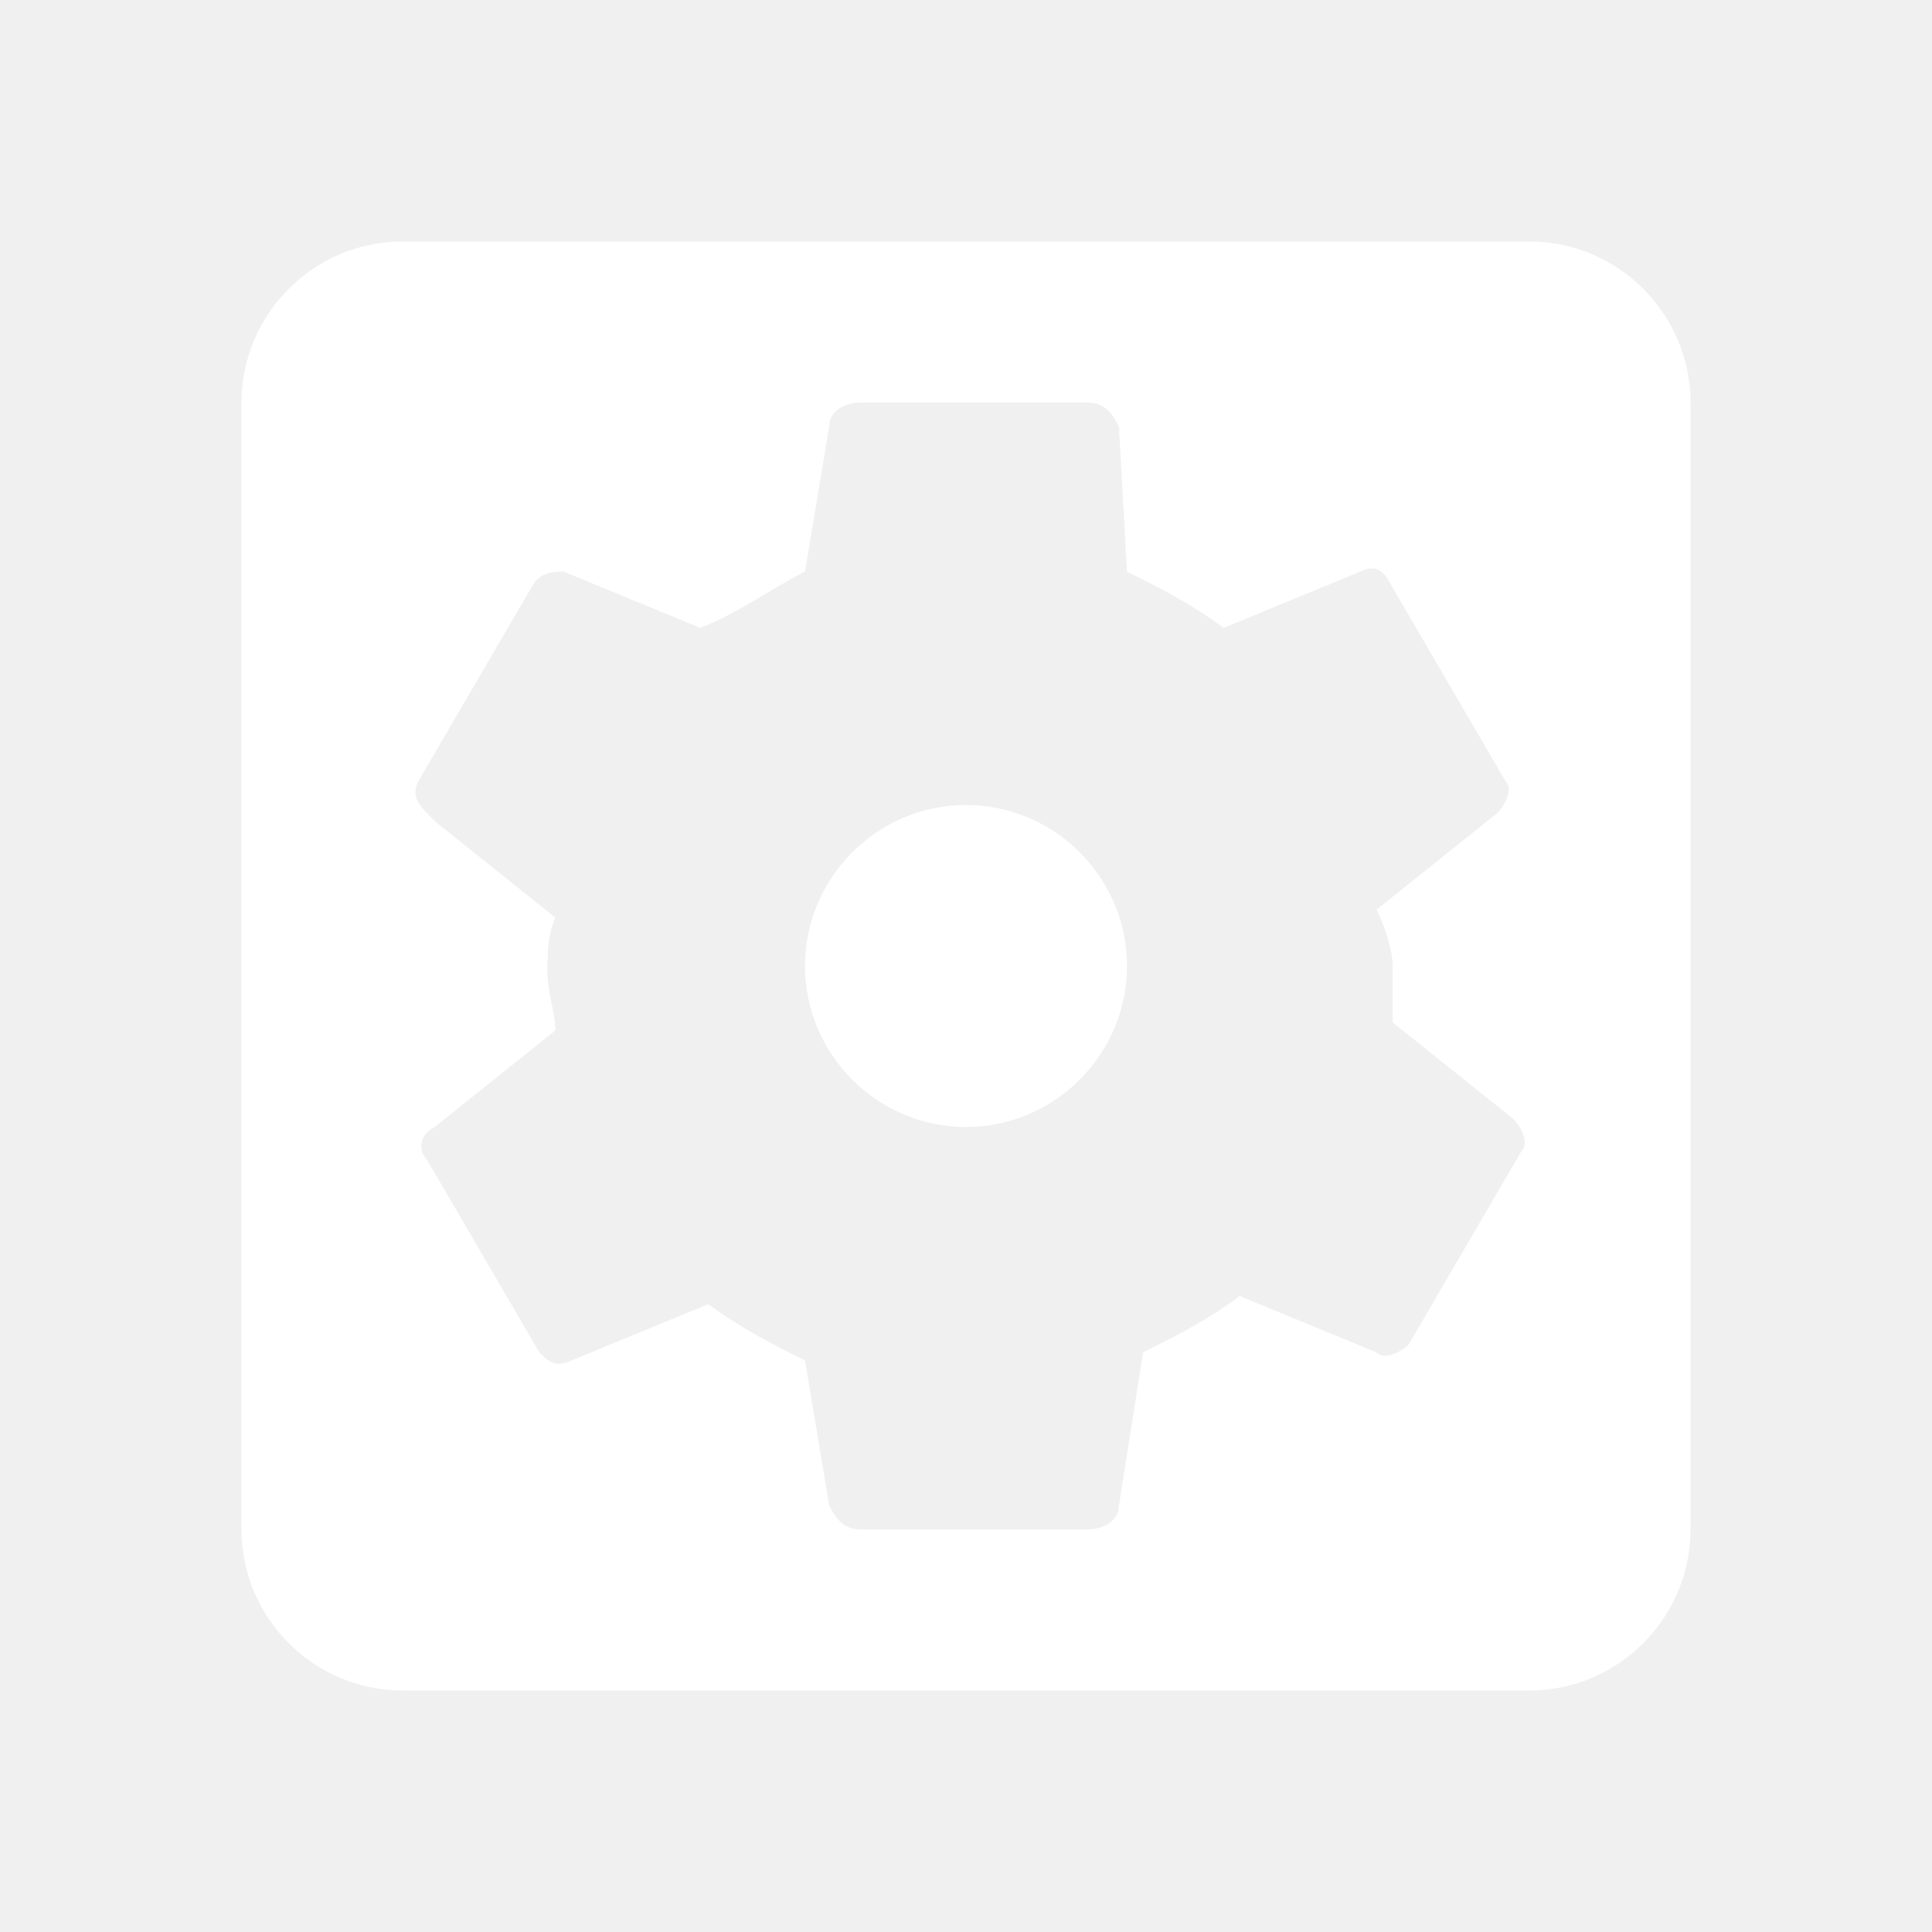
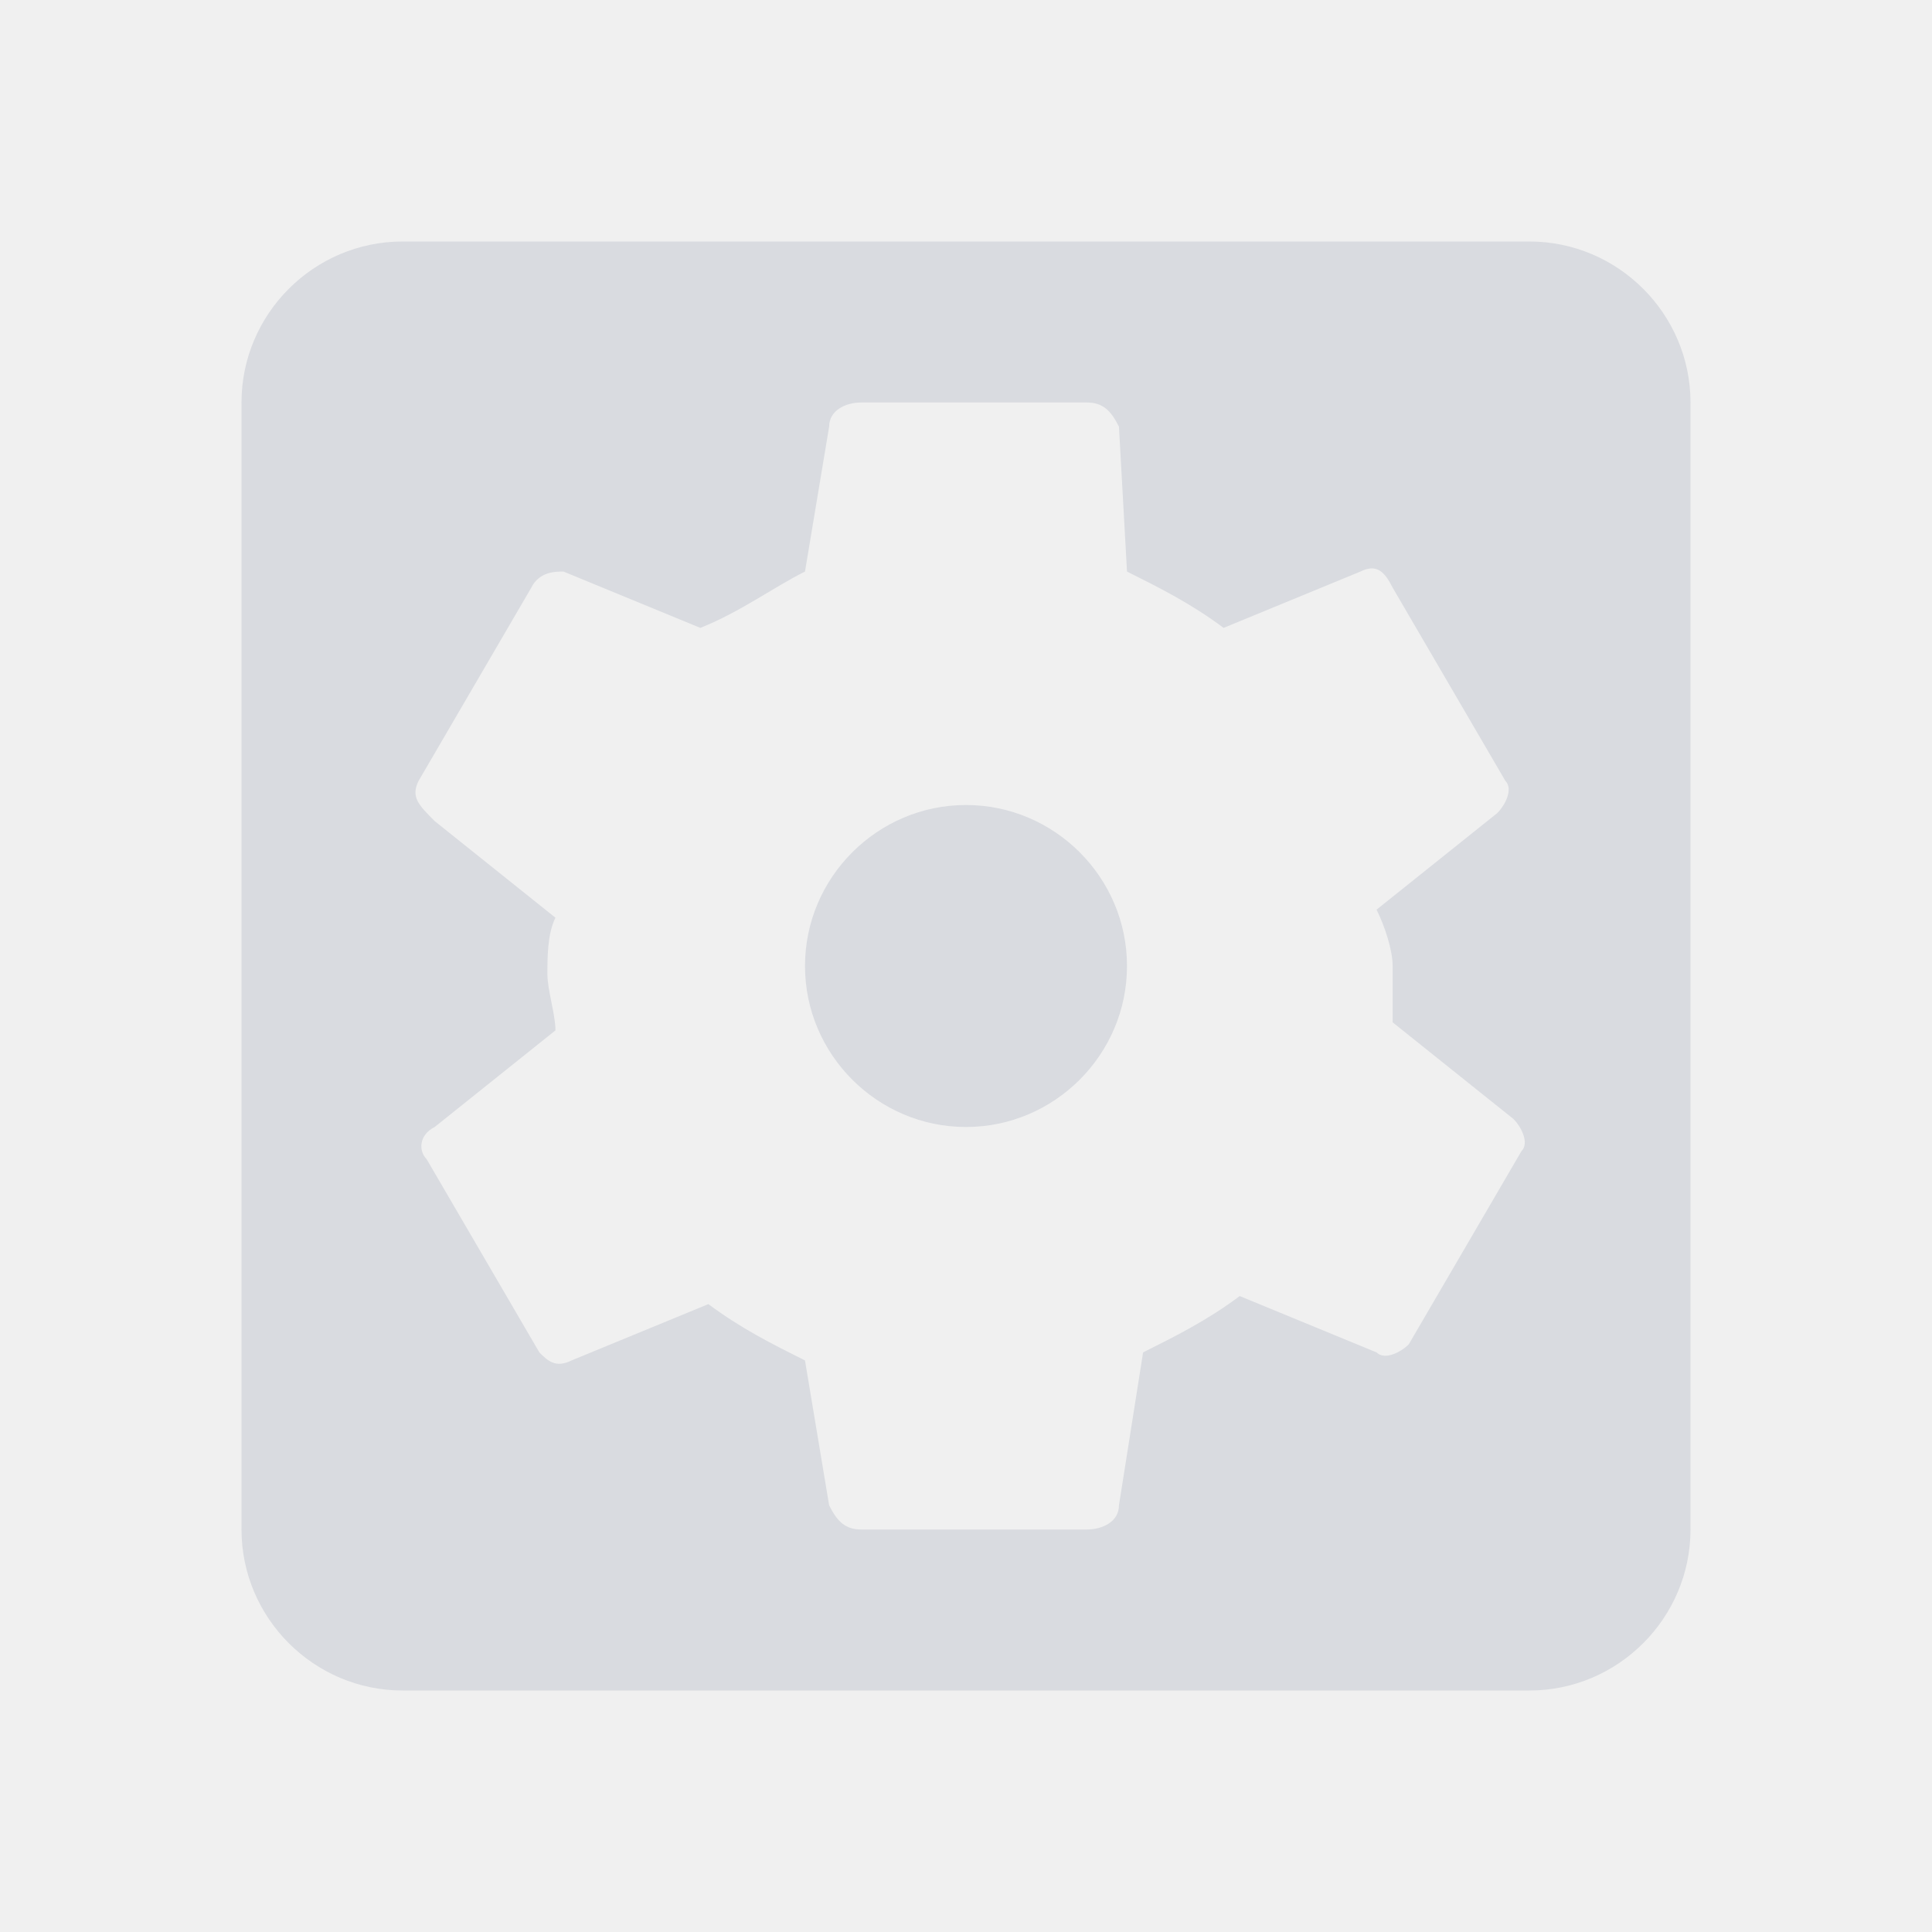
<svg xmlns="http://www.w3.org/2000/svg" version="1.1" id="Layer_1" x="0px" y="0px" viewBox="0 0 24 24" style="enable-background:new 0 0 24 24;" xml:space="preserve">
  <style type="text/css">
	.st0{fill:none;}
- 	.st1{fill:#FFFFFF;}
+ 	.st1{fill:#d9dbe0;}
</style>
  <path class="st0" d="M0,0h24v24H0V0z" />
  <path class="st1" d="M12,10c-1.1,0-2,0.9-2,2s0.9,2,2,2s2-0.9,2-2S13.1,10,12,10z M19,3H5C3.9,3,3,3.9,3,5v14c0,1.1,0.9,2,2,2h14  c1.1,0,2-0.9,2-2V5C21,3.9,20.1,3,19,3z M17.3,12c0,0.2,0,0.5,0,0.7l1.5,1.2c0.1,0.1,0.2,0.3,0.1,0.4l-1.4,2.4  c-0.1,0.1-0.3,0.2-0.4,0.1l-1.7-0.7c-0.4,0.3-0.8,0.5-1.2,0.7l-0.3,1.9c0,0.2-0.2,0.3-0.4,0.3h-2.8c-0.2,0-0.3-0.1-0.4-0.3L10,16.9  c-0.4-0.2-0.8-0.4-1.2-0.7l-1.7,0.7c-0.2,0.1-0.3,0-0.4-0.1l-1.4-2.4c-0.1-0.1-0.1-0.3,0.1-0.4l1.5-1.2c0-0.2-0.1-0.5-0.1-0.7  s0-0.5,0.1-0.7l-1.5-1.2C5.2,10,5.1,9.9,5.2,9.7l1.4-2.4c0.1-0.2,0.3-0.2,0.4-0.2l1.7,0.7C9.2,7.6,9.6,7.3,10,7.1l0.3-1.8  c0-0.2,0.2-0.3,0.4-0.3h2.8c0.2,0,0.3,0.1,0.4,0.3L14,7.1c0.4,0.2,0.8,0.4,1.2,0.7l1.7-0.7c0.2-0.1,0.3,0,0.4,0.2l1.4,2.4  c0.1,0.1,0,0.3-0.1,0.4l-1.5,1.2C17.2,11.5,17.3,11.8,17.3,12z" />
</svg>
